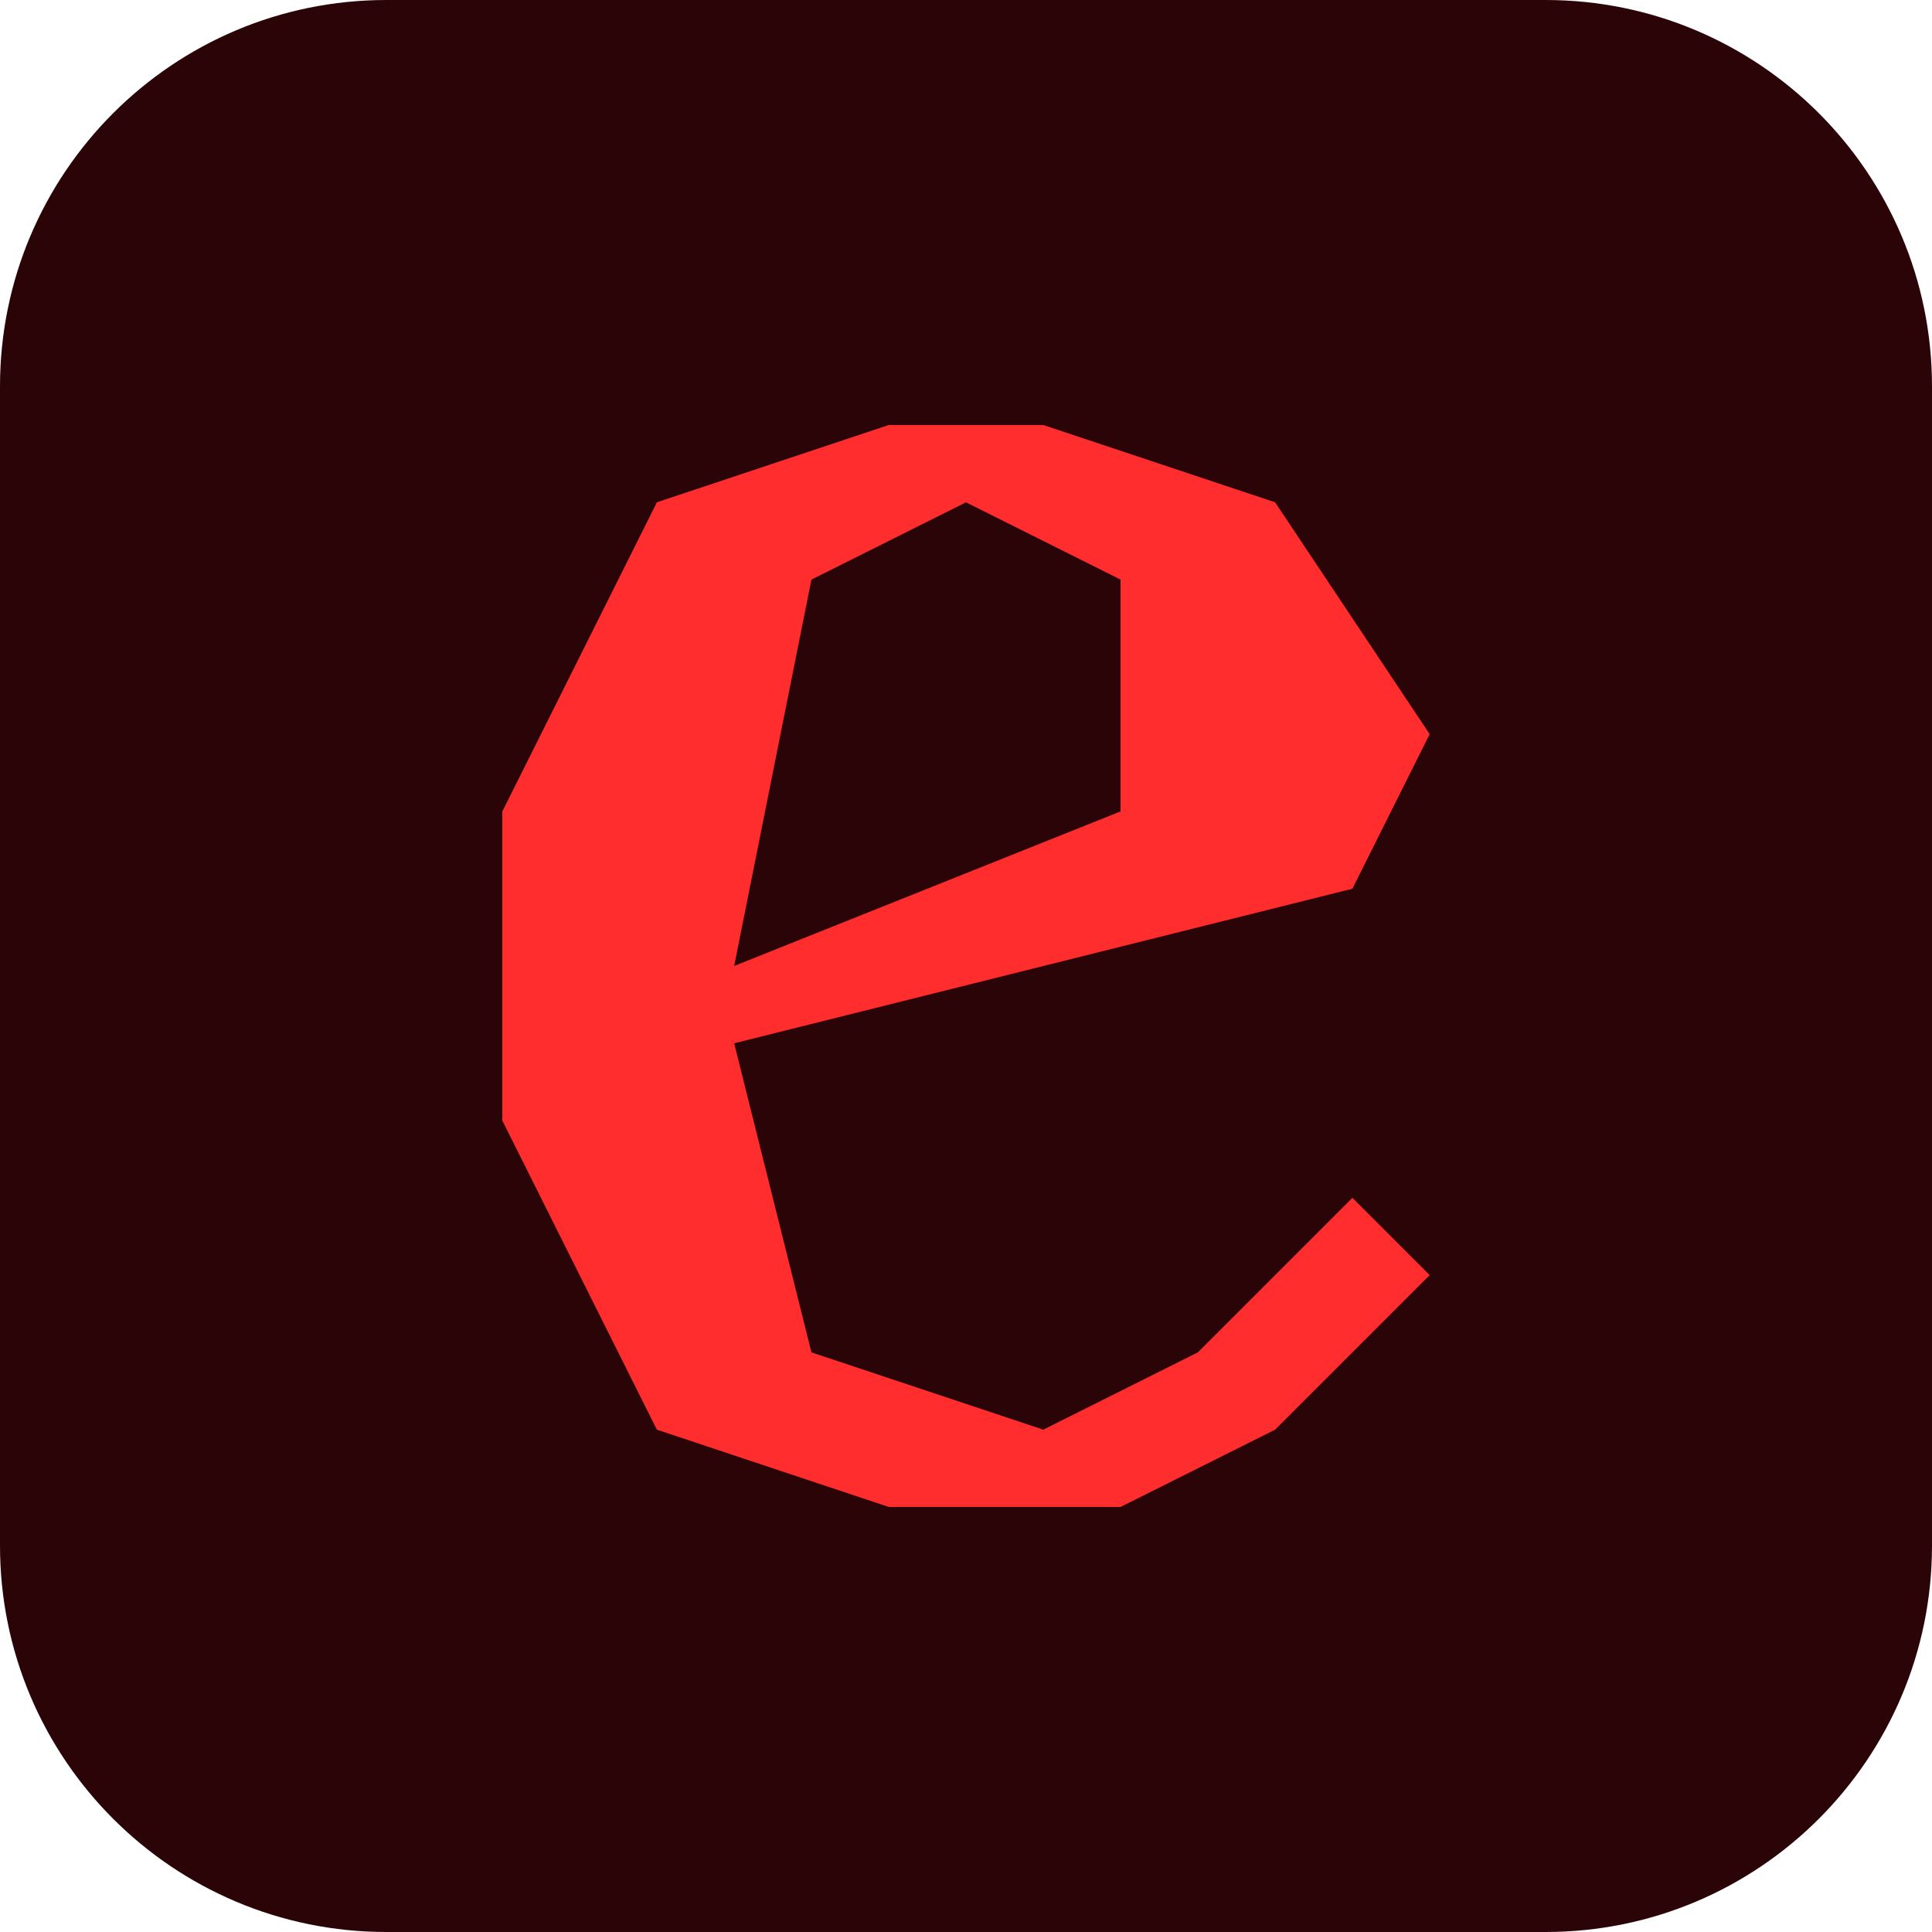
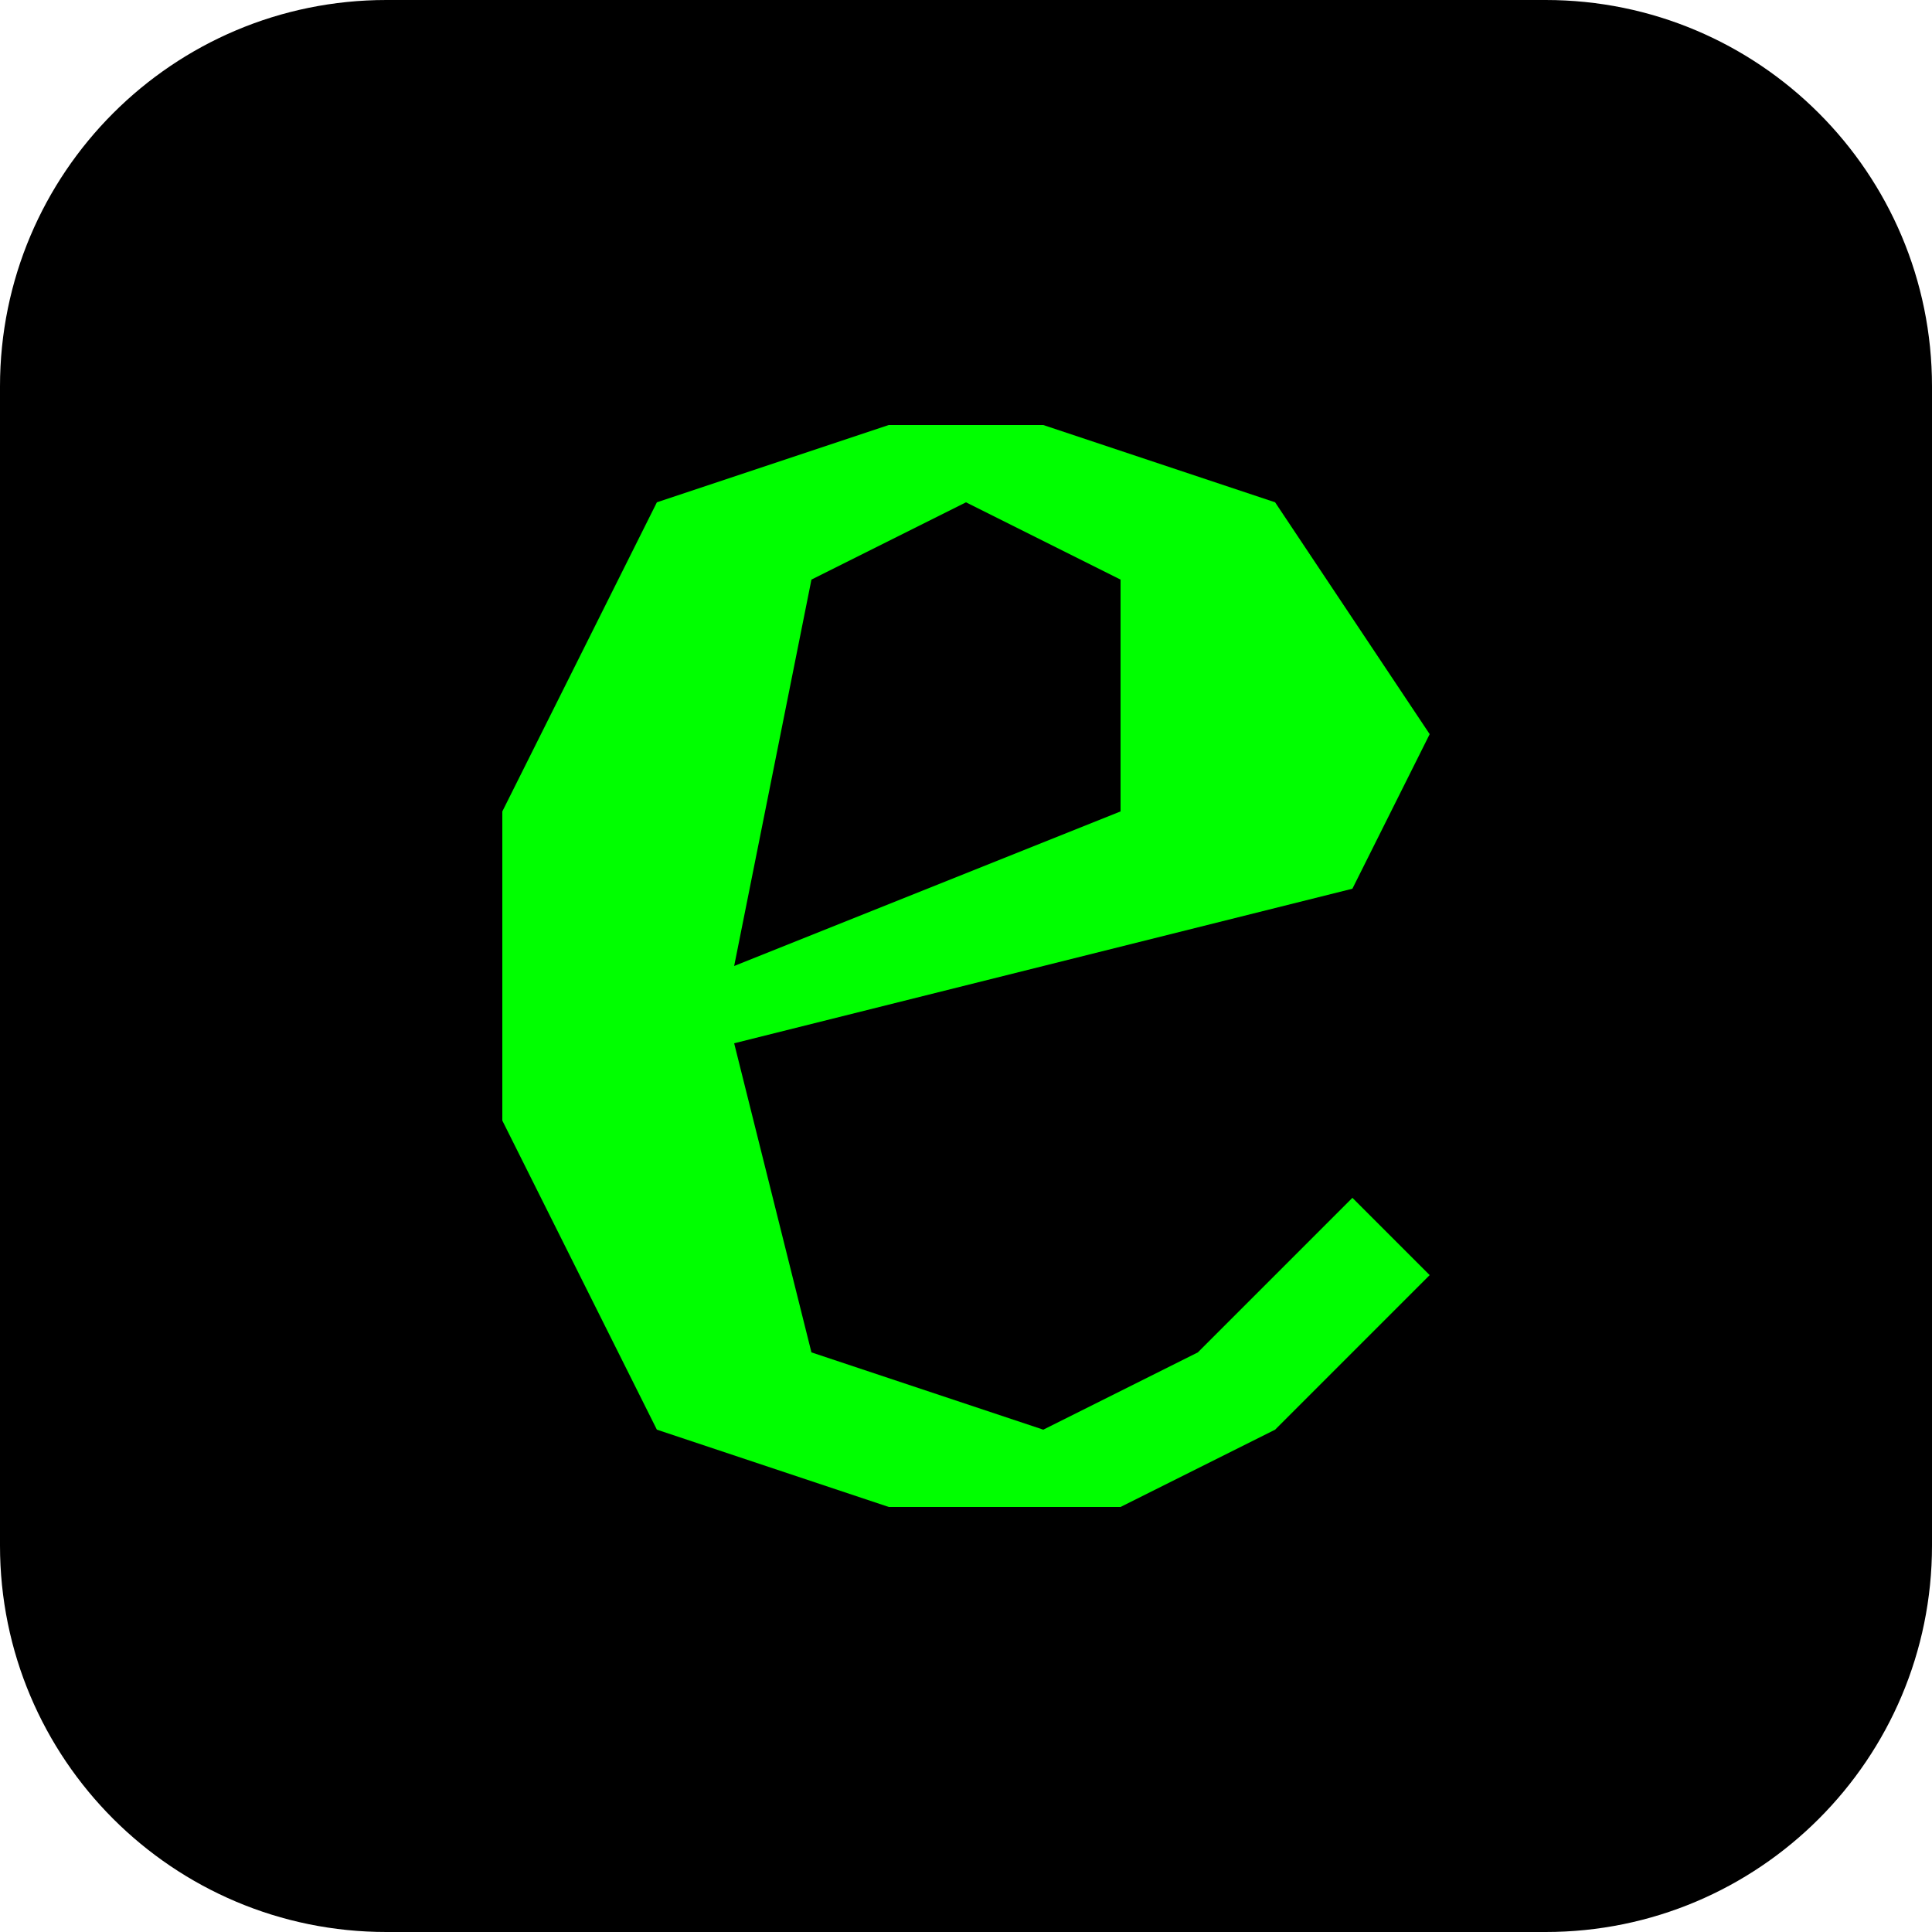
<svg xmlns="http://www.w3.org/2000/svg" viewBox="0 0 100 100">
-   <rect width="100" height="100" rx="20" fill="#2b0408" />
-   <path fill="#ff2d2d" transform="translate(22.000 78.000) scale(0.1 -0.1)" d="M320 560 440 520 520 400 480 320 160 240 200 80 320 40 400 80 480 160 520 120 440 40 360 0H240L120 40L40 200V360L120 520L240 560ZM200 480 160 280 360 360V480L280 520Z" />
+   <rect width="100" height="100" rx="20" fill="#000000" />
+   <path fill="#00ff00" transform="translate(22.000 78.000) scale(0.1 -0.1)" d="M320 560 440 520 520 400 480 320 160 240 200 80 320 40 400 80 480 160 520 120 440 40 360 0H240L120 40L40 200V360L120 520L240 560ZM200 480 160 280 360 360V480L280 520Z" />
</svg>
